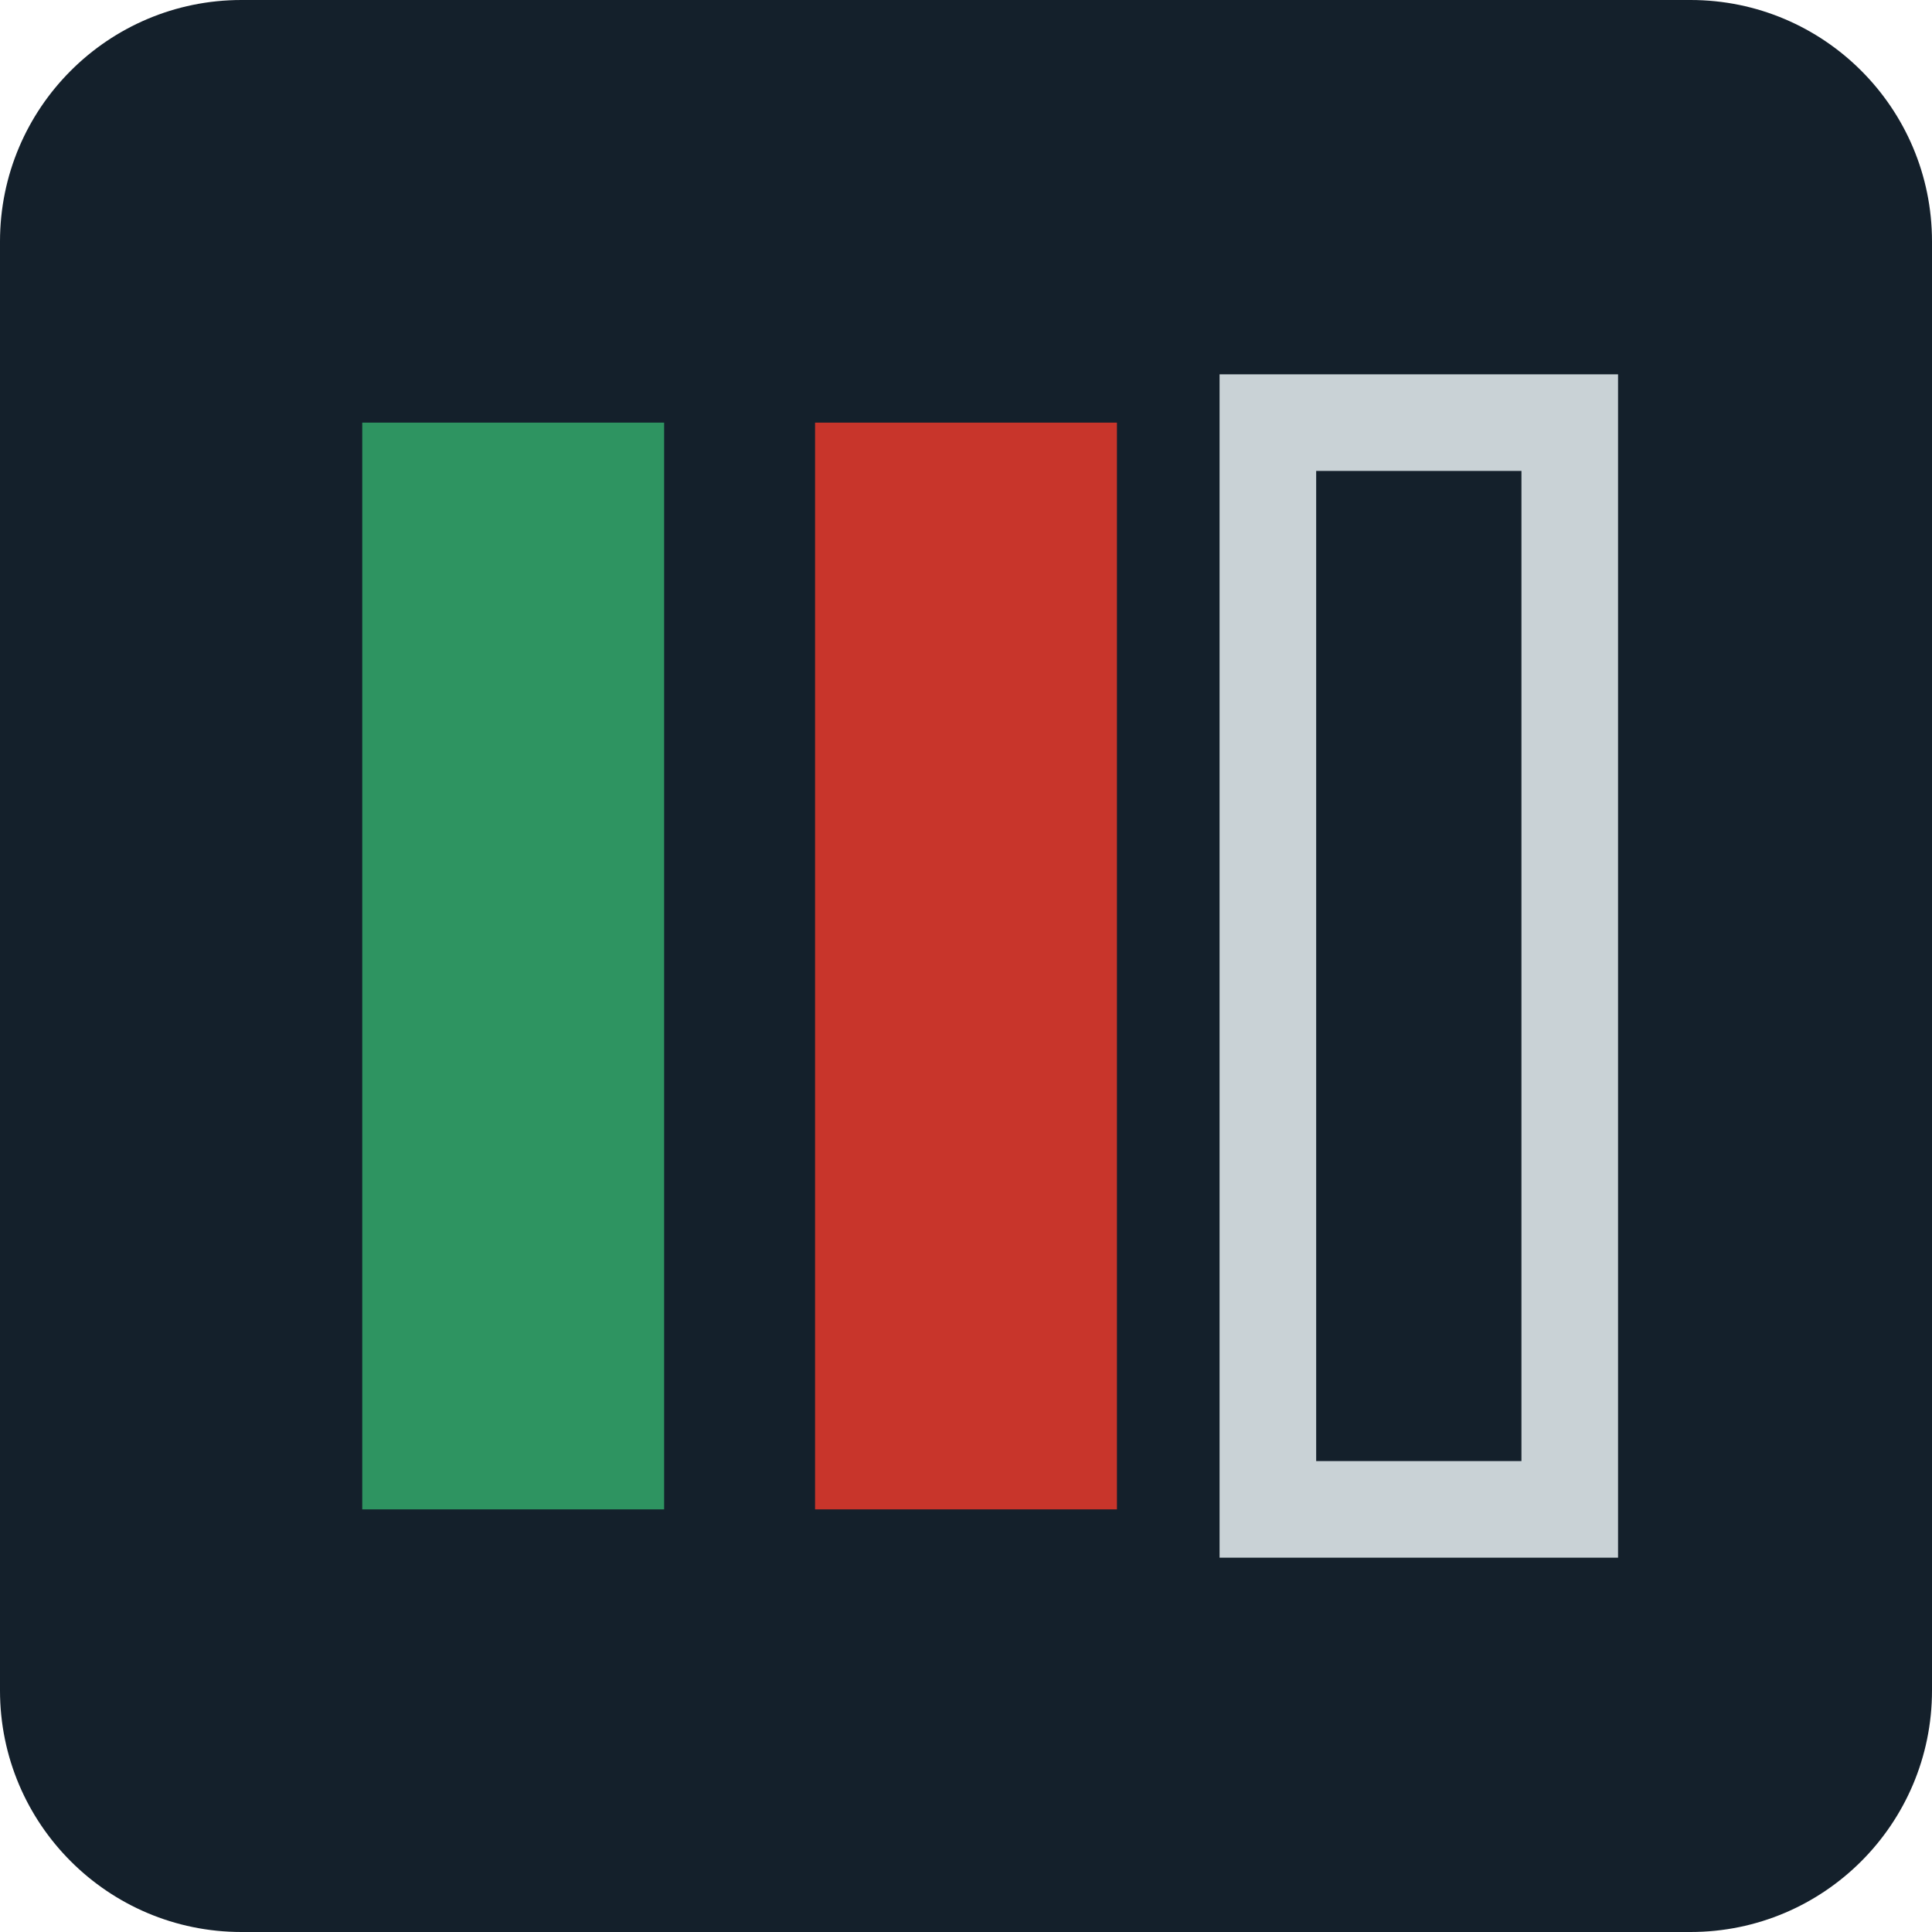
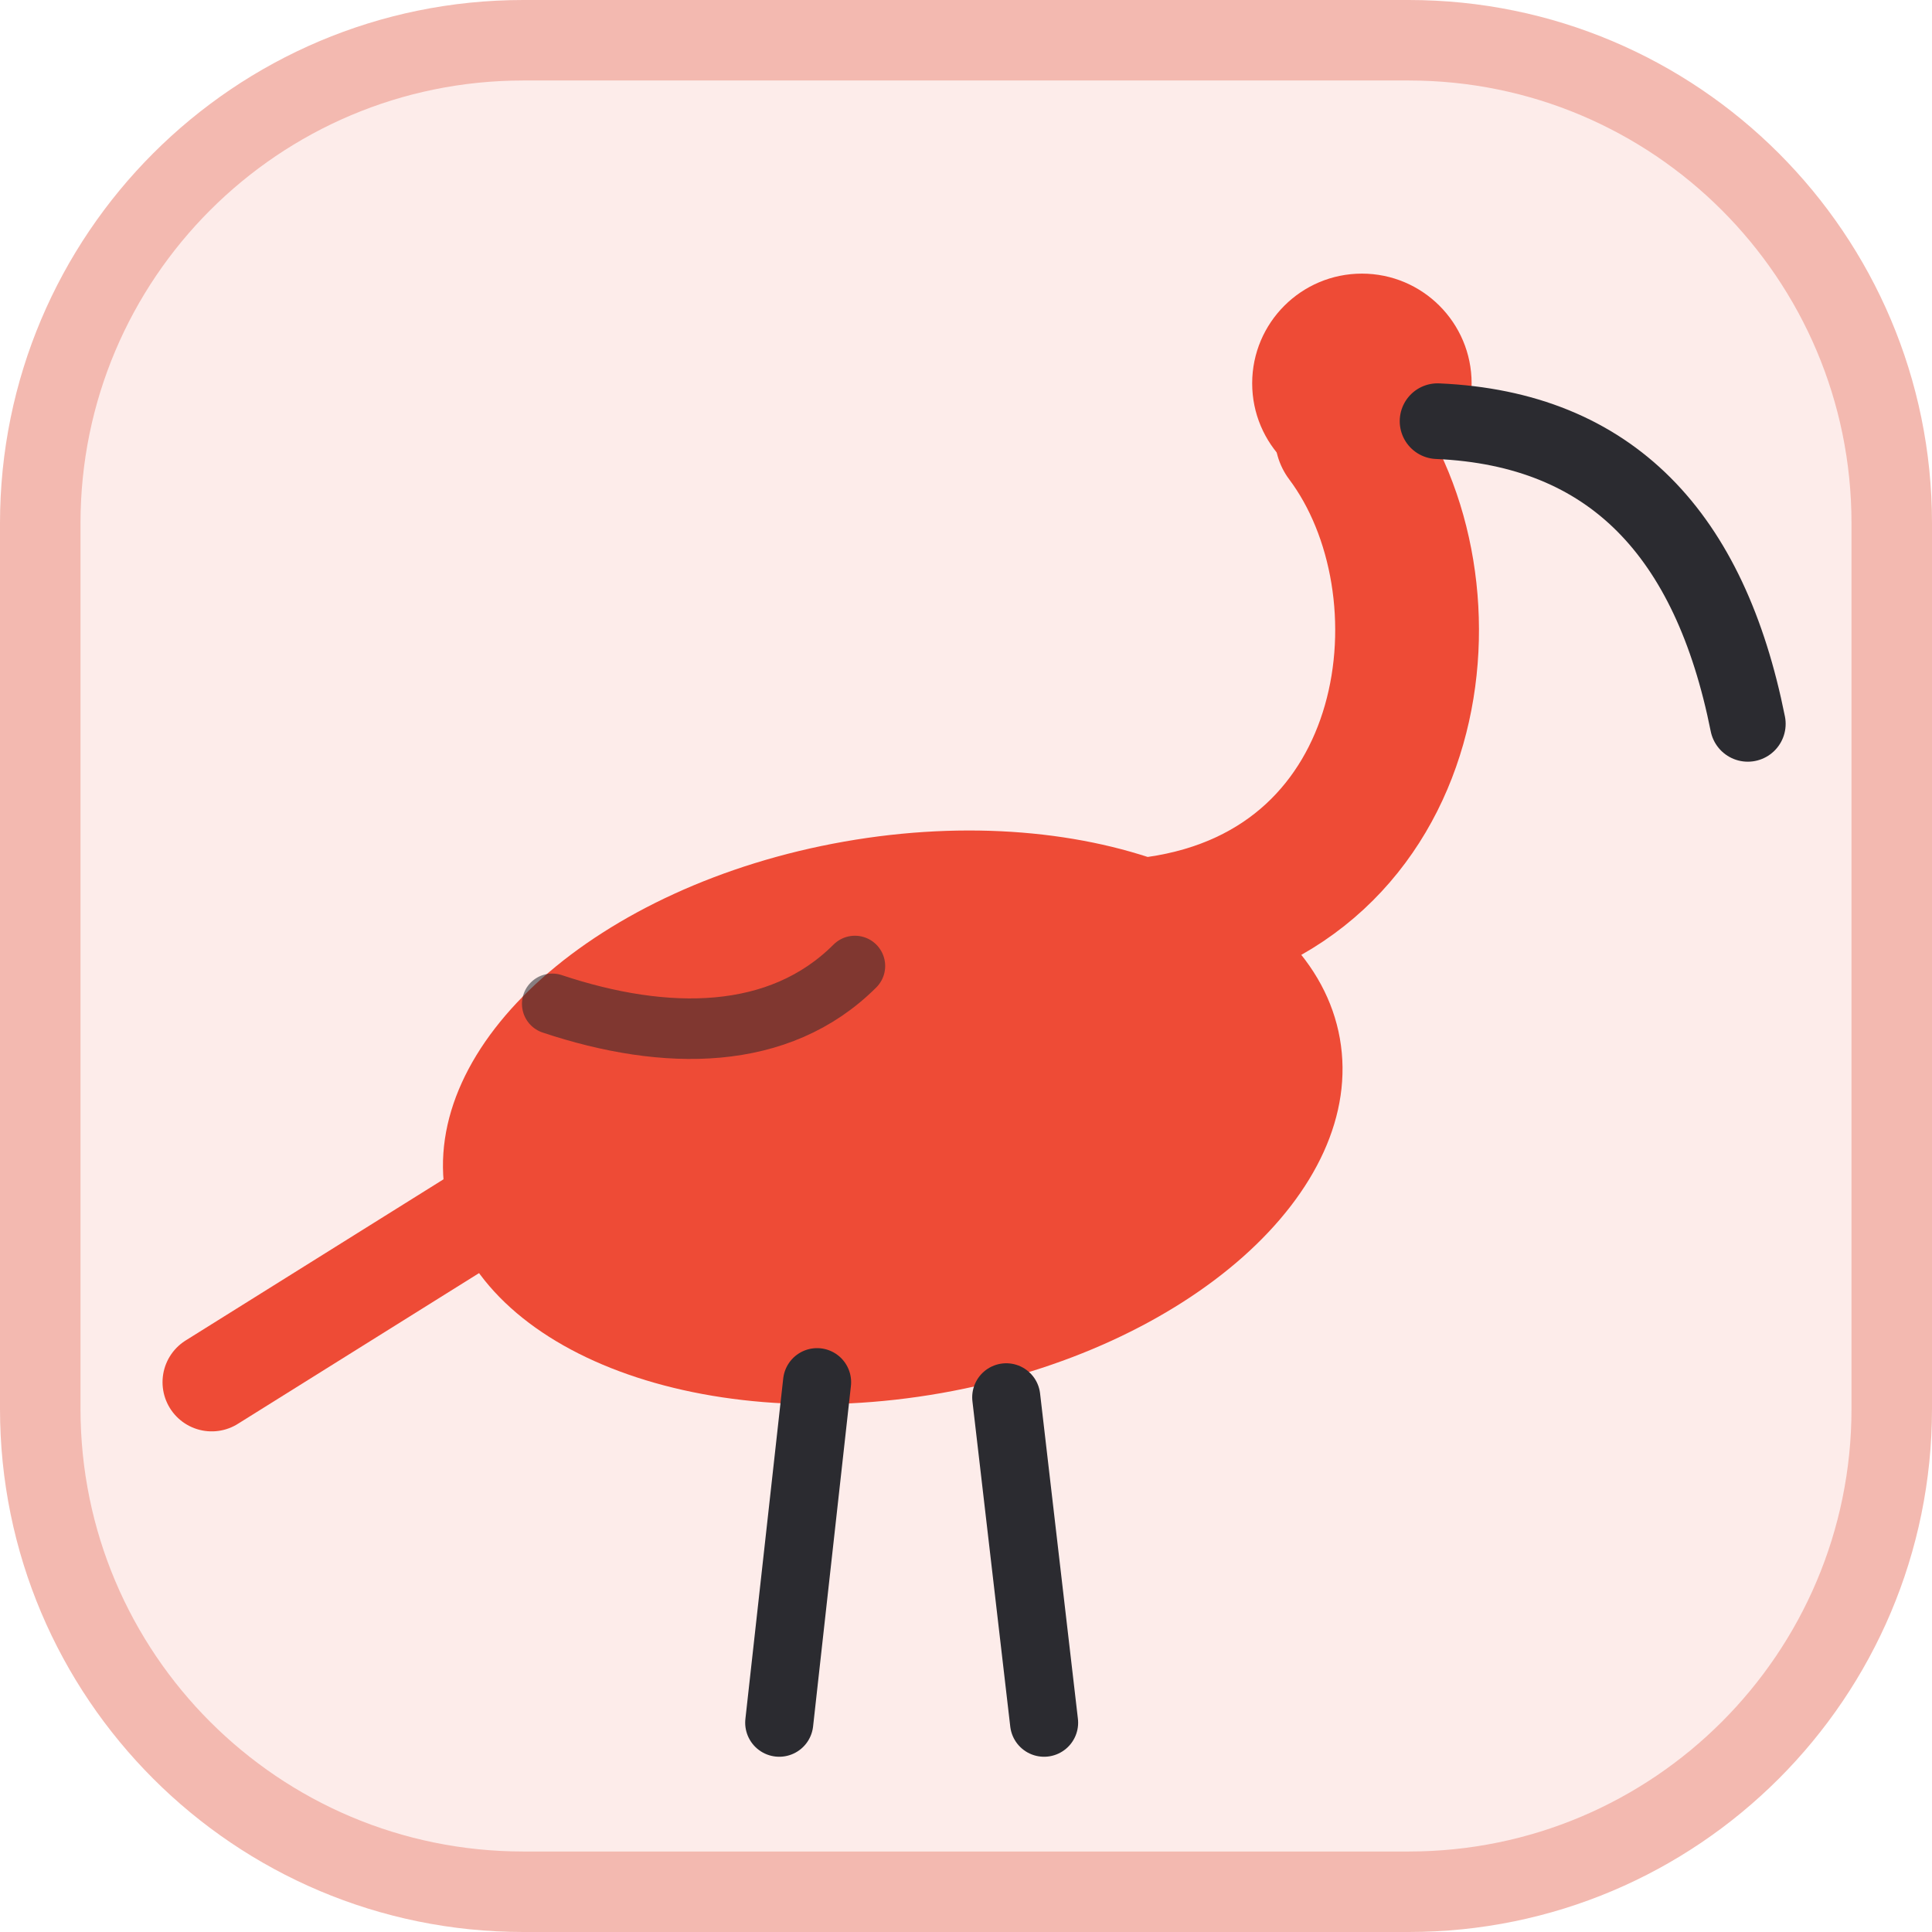
- <svg xmlns="http://www.w3.org/2000/svg" viewBox="0 0 32 32">
-   <rect width="32" height="32" rx="4" fill="#14202B" />
-   <rect x="6" y="7" width="5" height="18" fill="#2E9461" />
-   <rect x="13.5" y="7" width="5" height="18" fill="#C8352B" />
-   <rect x="21" y="7" width="5" height="18" fill="none" stroke="#C9D2D6" stroke-width="1.6" />
+ <svg xmlns="http://www.w3.org/2000/svg" viewBox="0 0 48 48">
+   <rect x="1" y="1" width="46" height="46" rx="12" fill="#fdecea" stroke="#f3b9b0" stroke-width="2" />
+   <g transform="translate(1.5 0.5) scale(0.94)" fill="none" stroke-linecap="round">
+     <path d="M12 31l-8 5" stroke="#ee4b36" stroke-width="2.6" />
+     <ellipse cx="22" cy="29" rx="12" ry="7.4" transform="rotate(-10 22 29)" fill="#ee4b36" />
+     <path d="M29 24c7-1 8-9 5-13" stroke="#ee4b36" stroke-width="3.8" />
+     <circle cx="34.4" cy="9.6" r="2.9" fill="#ee4b36" />
+     <path d="M36.4 10.6c4.6.2 7.2 3 8.2 8" stroke="#2b2b30" stroke-width="2" />
+     <path d="M20 36l-1 9M25 36.4l1 8.6" stroke="#2b2b30" stroke-width="1.8" />
+     <path d="M13 26c3 1 6 1 8-1" stroke="#26262b" stroke-width="1.6" opacity=".55" />
+   </g>
</svg>
